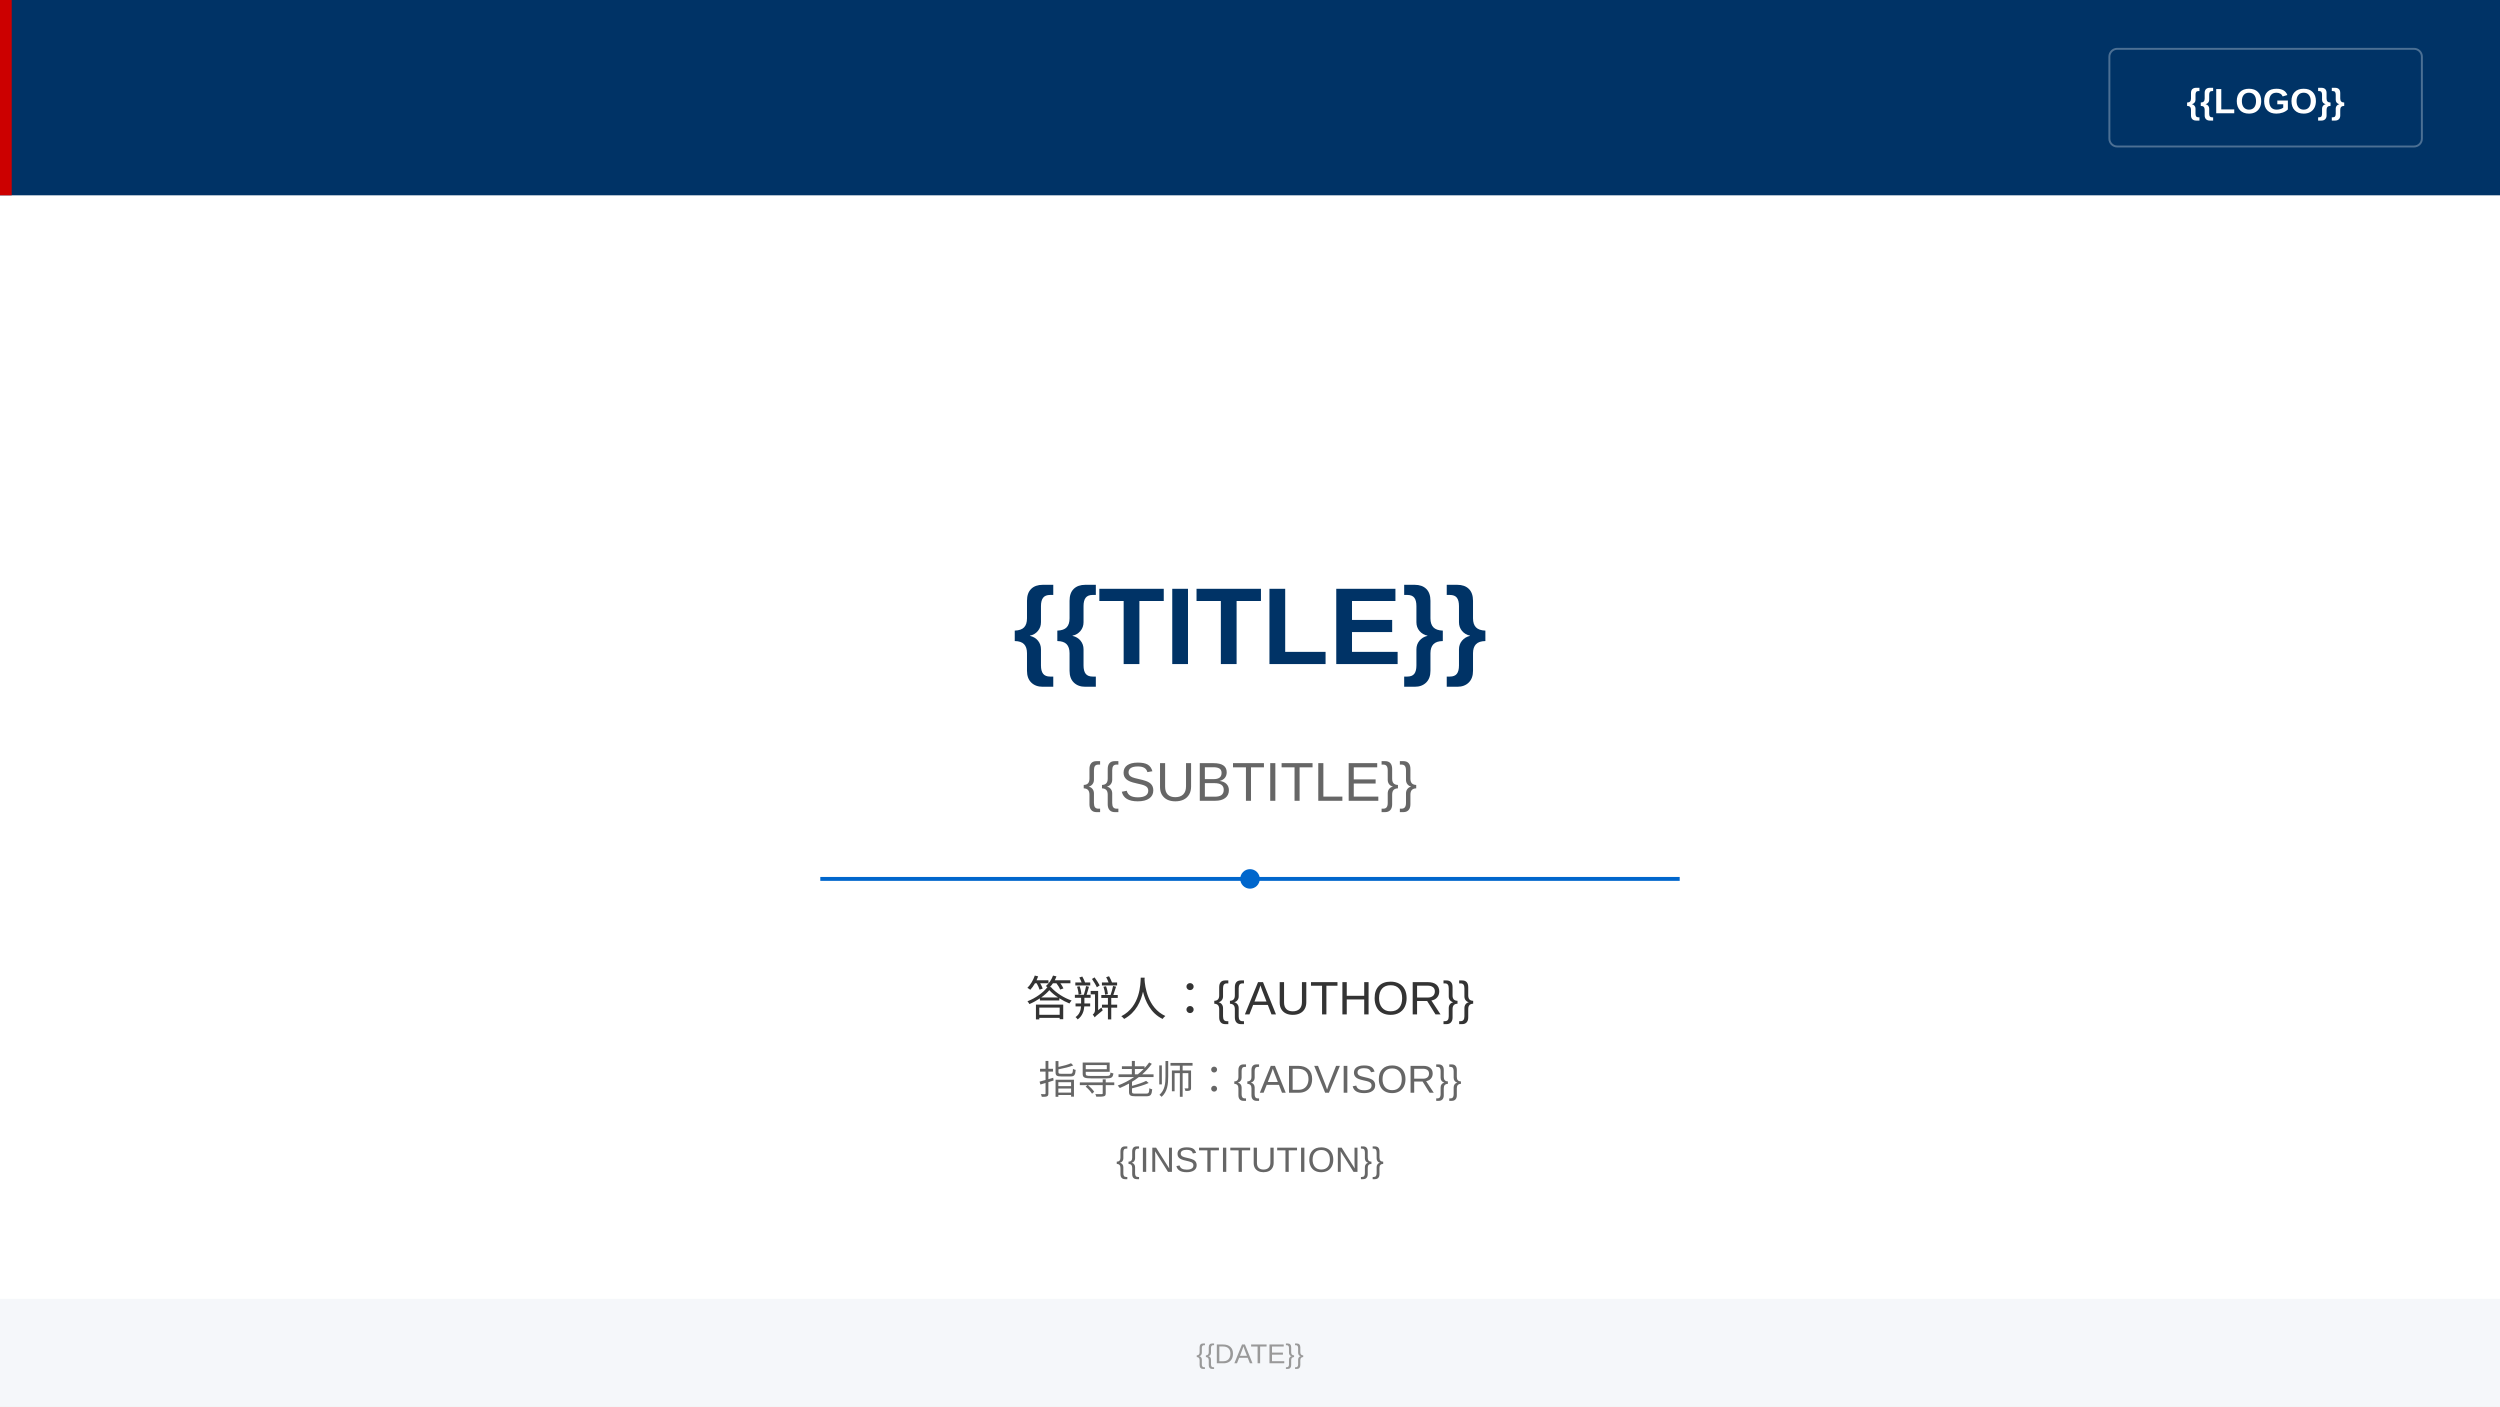
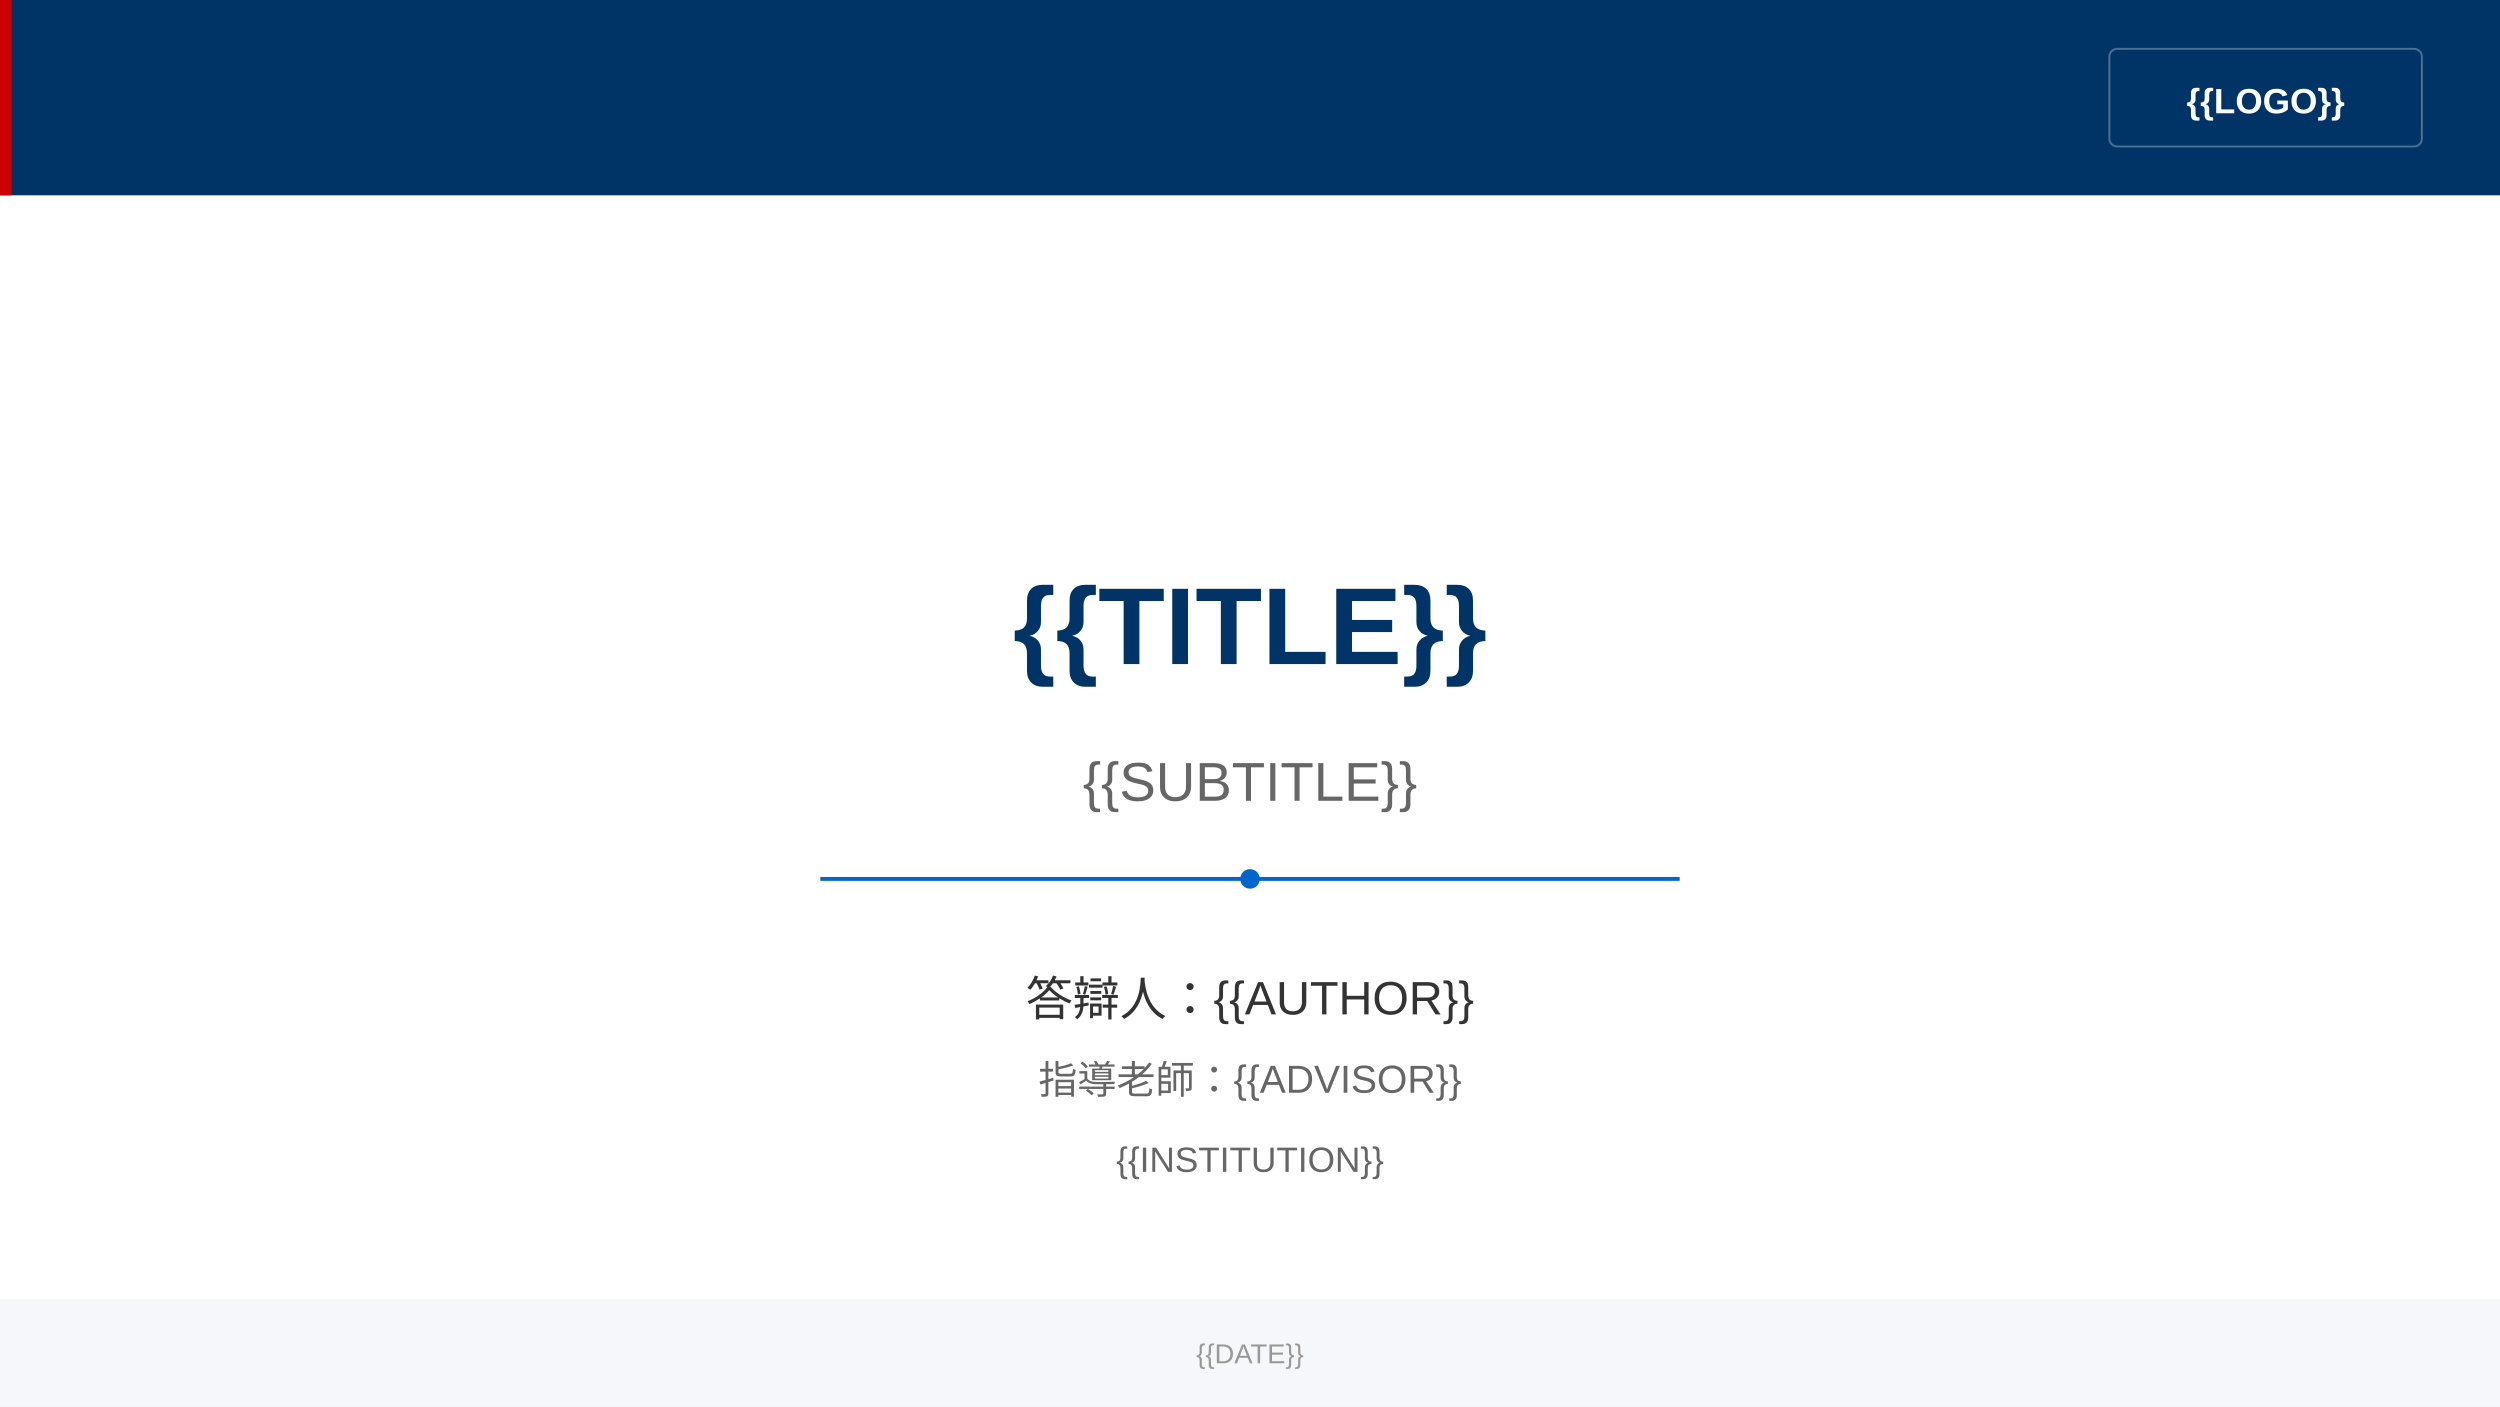
<svg xmlns="http://www.w3.org/2000/svg" viewBox="0 0 1280 720">
  <rect width="1280" height="720" fill="#FFFFFF" />
  <rect x="0" y="0" width="1280" height="100" fill="#003366" />
  <rect x="0" y="0" width="6" height="100" fill="#CC0000" />
  <rect x="1080" y="25" width="160" height="50" fill="none" stroke="#FFFFFF" stroke-width="1" stroke-opacity="0.3" rx="4" />
-   <text x="1160" y="58" text-anchor="middle" fill="#FFFFFF" font-family="Microsoft YaHei, Arial, sans-serif" font-size="18" font-weight="bold">
+   <text x="1160" y="58" text-anchor="middle" fill="#FFFFFF" font-family="Microsoft JhengHei, PingFang TC, Noto Sans TC, GenSekiGothic2TW, Arial, sans-serif" font-size="18" font-weight="bold">
    {{LOGO}}
  </text>
-   <text x="640" y="340" text-anchor="middle" fill="#003366" font-family="Microsoft YaHei, Arial, sans-serif" font-size="56" font-weight="bold">
+   <text x="640" y="340" text-anchor="middle" fill="#003366" font-family="Microsoft JhengHei, PingFang TC, Noto Sans TC, GenSekiGothic2TW, Arial, sans-serif" font-size="56" font-weight="bold">
    {{TITLE}}
  </text>
-   <text x="640" y="410" text-anchor="middle" fill="#666666" font-family="Microsoft YaHei, Arial, sans-serif" font-size="28">
+   <text x="640" y="410" text-anchor="middle" fill="#666666" font-family="Microsoft JhengHei, PingFang TC, Noto Sans TC, GenSekiGothic2TW, Arial, sans-serif" font-size="28">
    {{SUBTITLE}}
  </text>
  <line x1="420" y1="450" x2="860" y2="450" stroke="#0066CC" stroke-width="2" />
  <circle cx="640" cy="450" r="5" fill="#0066CC" />
-   <text x="640" y="520" text-anchor="middle" fill="#333333" font-family="Microsoft YaHei, Arial, sans-serif" font-size="24">
-     答辩人：{{AUTHOR}}
+   <text x="640" y="520" text-anchor="middle" fill="#333333" font-family="Microsoft JhengHei, PingFang TC, Noto Sans TC, GenSekiGothic2TW, Arial, sans-serif" font-size="24">
+     答辯人：{{AUTHOR}}
  </text>
-   <text x="640" y="560" text-anchor="middle" fill="#666666" font-family="Microsoft YaHei, Arial, sans-serif" font-size="20">
-     指导老师：{{ADVISOR}}
+   <text x="640" y="560" text-anchor="middle" fill="#666666" font-family="Microsoft JhengHei, PingFang TC, Noto Sans TC, GenSekiGothic2TW, Arial, sans-serif" font-size="20">
+     指導老師：{{ADVISOR}}
  </text>
-   <text x="640" y="600" text-anchor="middle" fill="#666666" font-family="Microsoft YaHei, Arial, sans-serif" font-size="18">
+   <text x="640" y="600" text-anchor="middle" fill="#666666" font-family="Microsoft JhengHei, PingFang TC, Noto Sans TC, GenSekiGothic2TW, Arial, sans-serif" font-size="18">
    {{INSTITUTION}}
  </text>
  <rect x="0" y="665" width="1280" height="55" fill="#F5F7FA" />
-   <text x="640" y="698" text-anchor="middle" fill="#999999" font-family="Microsoft YaHei, Arial, sans-serif" font-size="14">
+   <text x="640" y="698" text-anchor="middle" fill="#999999" font-family="Microsoft JhengHei, PingFang TC, Noto Sans TC, GenSekiGothic2TW, Arial, sans-serif" font-size="14">
    {{DATE}}
  </text>
</svg>
